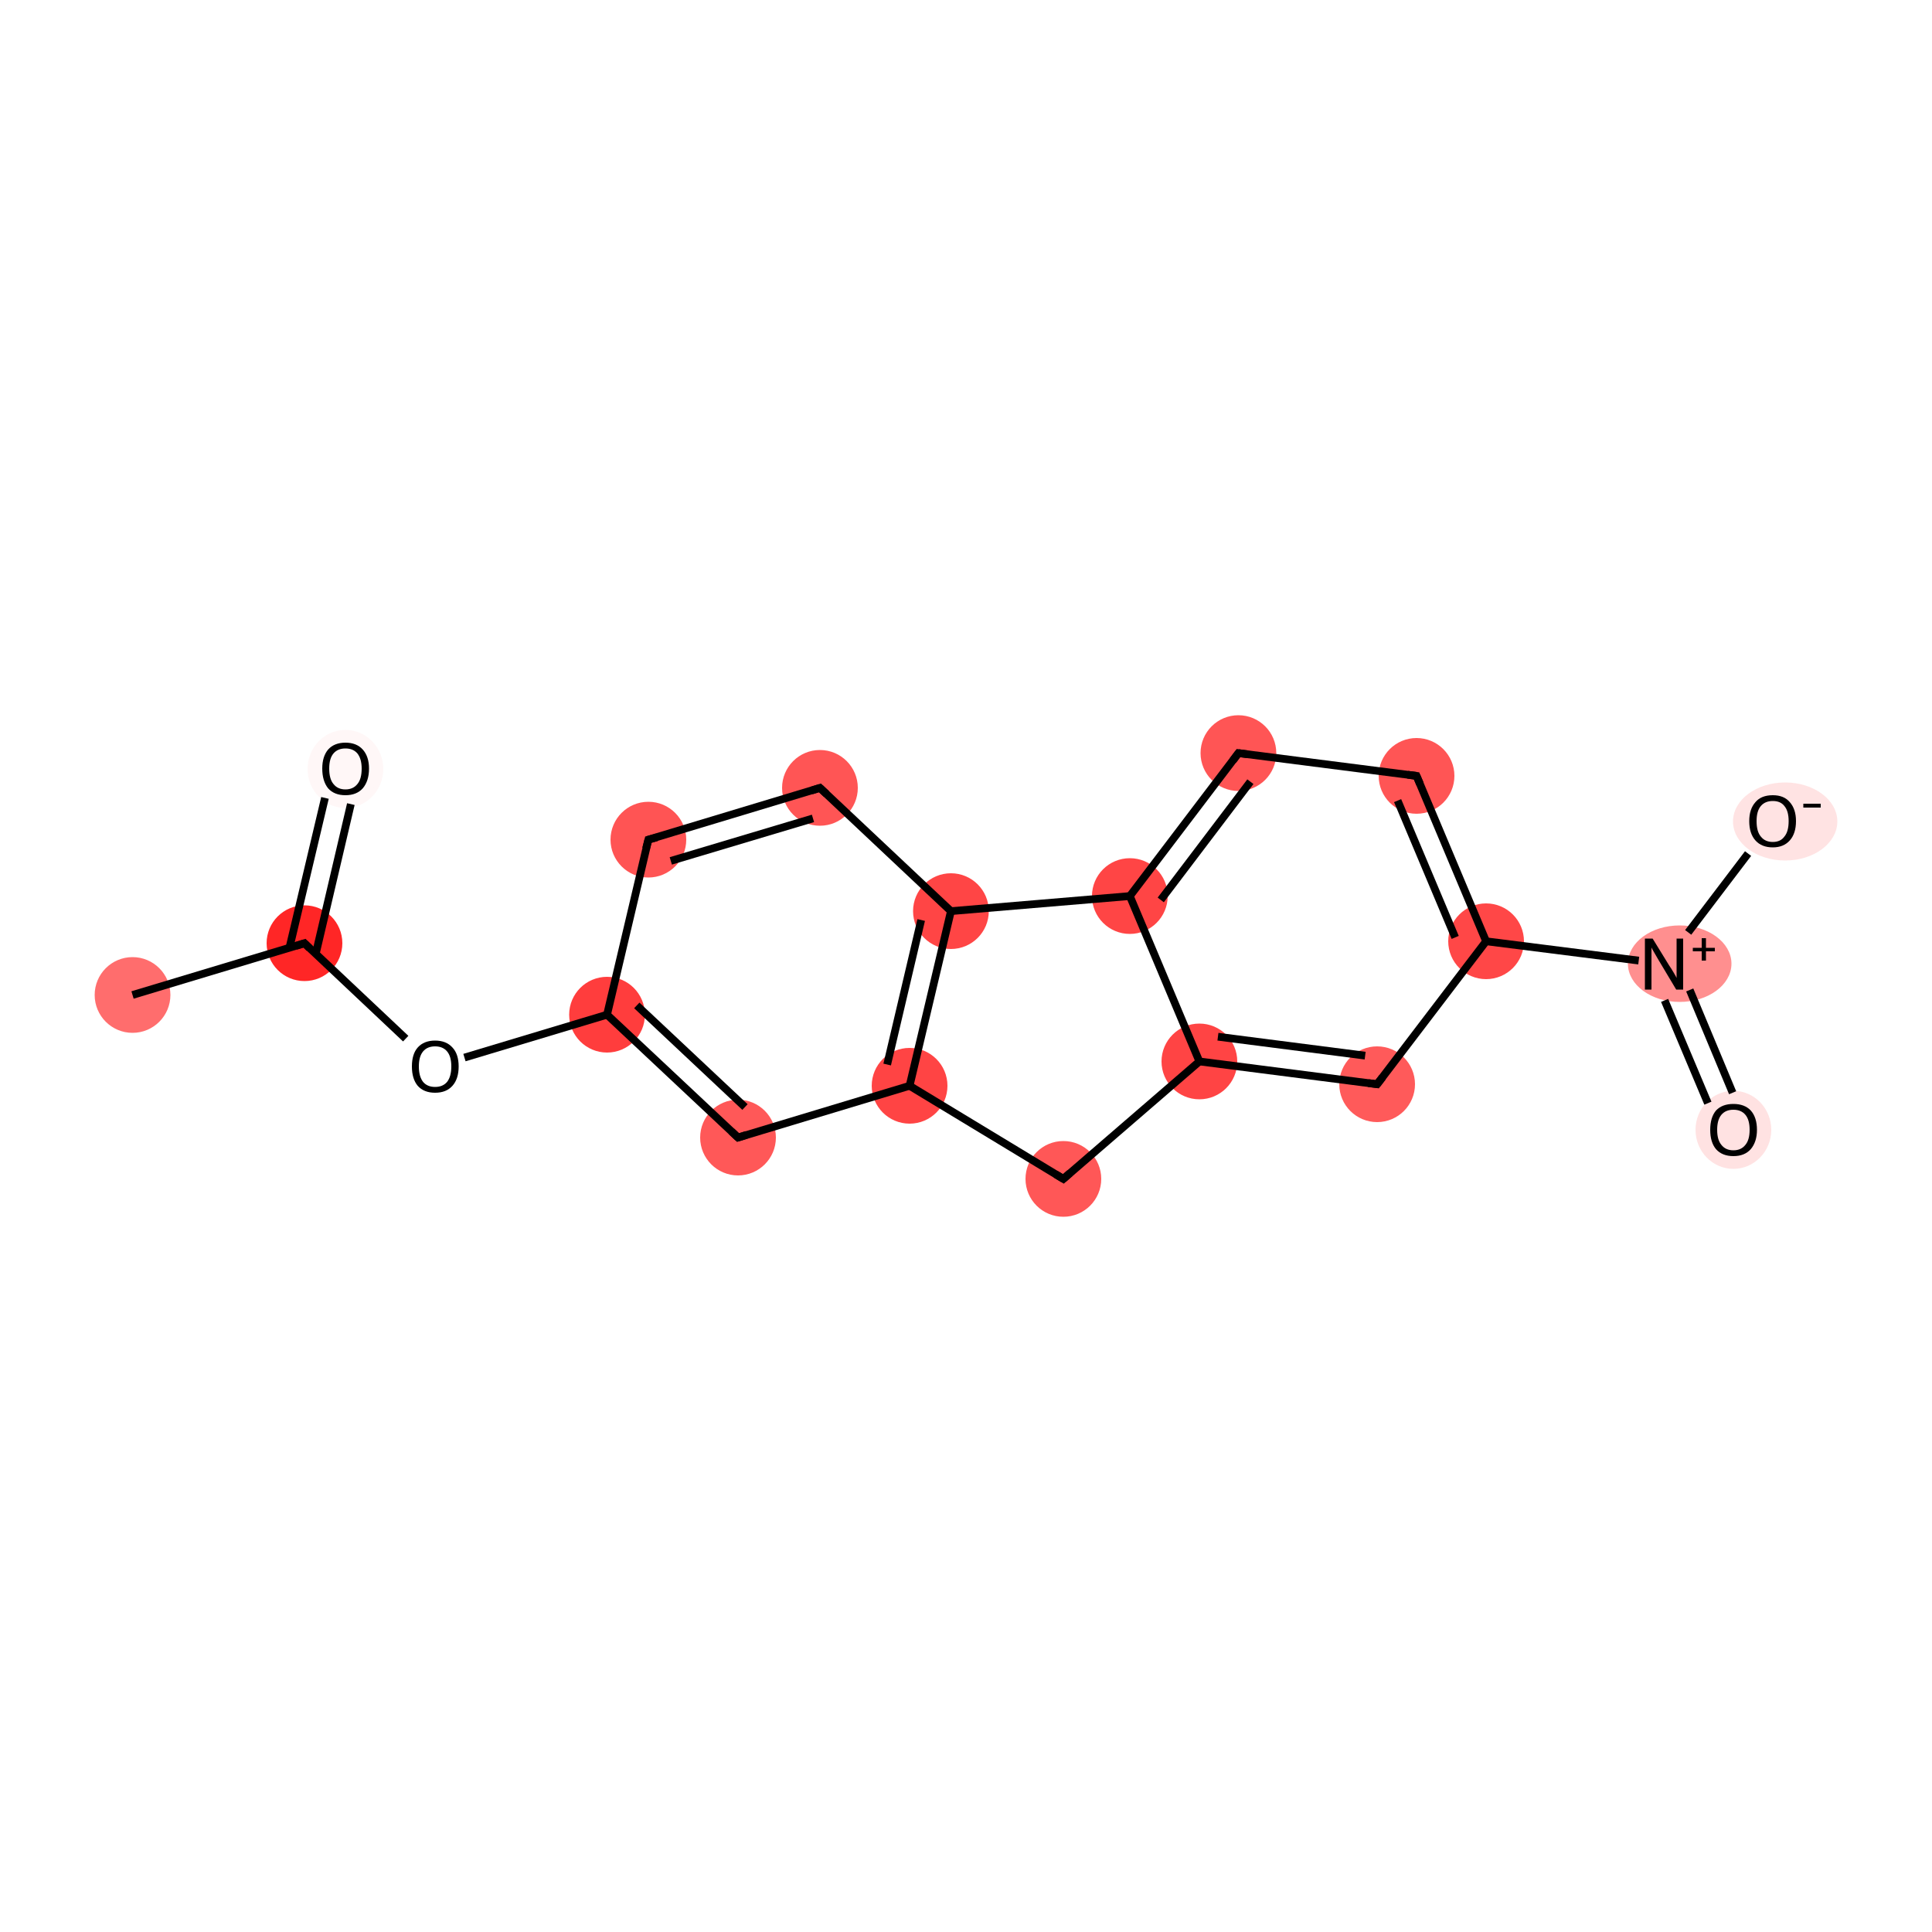
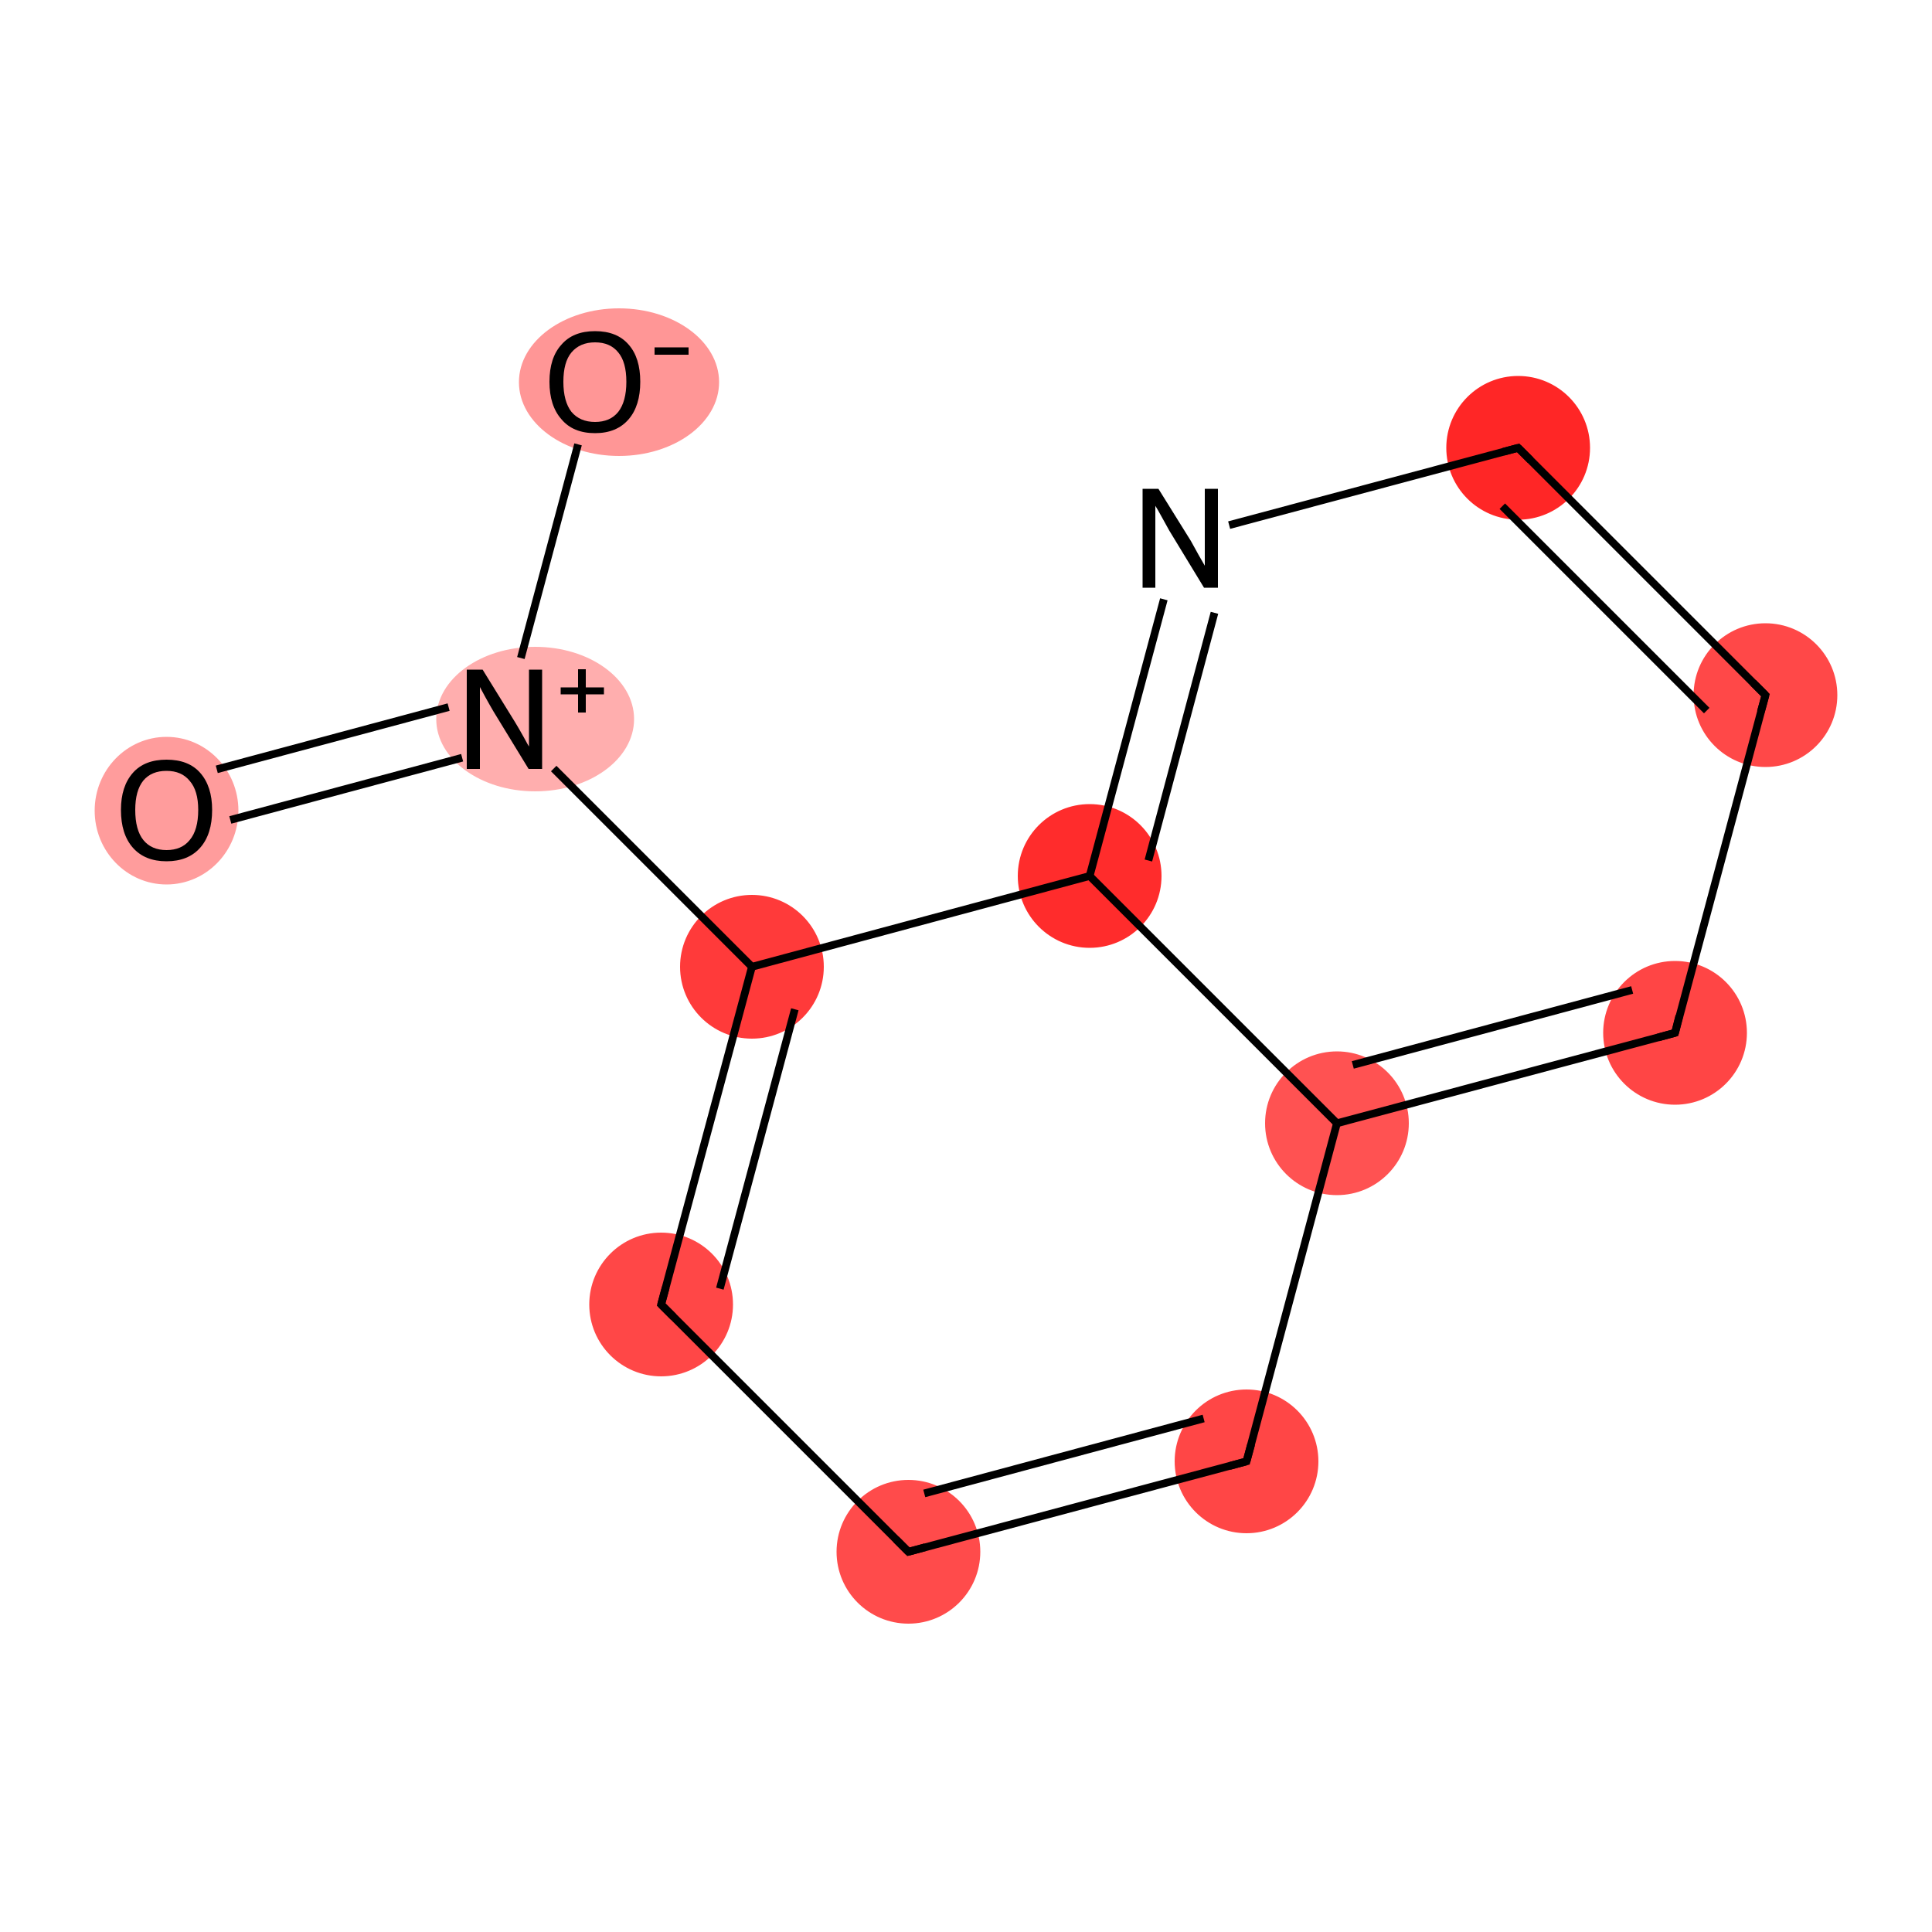
<svg xmlns="http://www.w3.org/2000/svg" version="1.1" baseProfile="full" xml:space="preserve" width="500px" height="500px" viewBox="0 0 500 500">
  <rect style="opacity:1.0;fill:#FFFFFF;stroke:none" width="500.0" height="500.0" x="0.0" y="0.0"> </rect>
-   <ellipse cx="34.3" cy="257.5" rx="9.3" ry="9.3" class="atom-0" style="fill:#FF6D6D;fill-rule:evenodd;stroke:#FF6D6D;stroke-width:1.0px;stroke-linecap:butt;stroke-linejoin:miter;stroke-opacity:1" />
-   <ellipse cx="78.8" cy="244.1" rx="9.3" ry="9.3" class="atom-1" style="fill:#FF2626;fill-rule:evenodd;stroke:#FF2626;stroke-width:1.0px;stroke-linecap:butt;stroke-linejoin:miter;stroke-opacity:1" />
-   <ellipse cx="89.4" cy="199.0" rx="9.3" ry="9.6" class="atom-2" style="fill:#FFF7F7;fill-rule:evenodd;stroke:#FFF7F7;stroke-width:1.0px;stroke-linecap:butt;stroke-linejoin:miter;stroke-opacity:1" />
-   <ellipse cx="112.6" cy="276.1" rx="9.3" ry="9.6" class="atom-3" style="fill:#FFFFFF;fill-rule:evenodd;stroke:#FFFFFF;stroke-width:1.0px;stroke-linecap:butt;stroke-linejoin:miter;stroke-opacity:1" />
-   <ellipse cx="157.1" cy="262.6" rx="9.3" ry="9.3" class="atom-4" style="fill:#FF3D3D;fill-rule:evenodd;stroke:#FF3D3D;stroke-width:1.0px;stroke-linecap:butt;stroke-linejoin:miter;stroke-opacity:1" />
-   <ellipse cx="167.8" cy="217.3" rx="9.3" ry="9.3" class="atom-5" style="fill:#FF5454;fill-rule:evenodd;stroke:#FF5454;stroke-width:1.0px;stroke-linecap:butt;stroke-linejoin:miter;stroke-opacity:1" />
-   <ellipse cx="212.2" cy="203.9" rx="9.3" ry="9.3" class="atom-6" style="fill:#FF5555;fill-rule:evenodd;stroke:#FF5555;stroke-width:1.0px;stroke-linecap:butt;stroke-linejoin:miter;stroke-opacity:1" />
-   <ellipse cx="246.1" cy="235.8" rx="9.3" ry="9.3" class="atom-7" style="fill:#FF4545;fill-rule:evenodd;stroke:#FF4545;stroke-width:1.0px;stroke-linecap:butt;stroke-linejoin:miter;stroke-opacity:1" />
-   <ellipse cx="235.4" cy="281.0" rx="9.3" ry="9.3" class="atom-8" style="fill:#FF4444;fill-rule:evenodd;stroke:#FF4444;stroke-width:1.0px;stroke-linecap:butt;stroke-linejoin:miter;stroke-opacity:1" />
-   <ellipse cx="191.0" cy="294.4" rx="9.3" ry="9.3" class="atom-9" style="fill:#FF5858;fill-rule:evenodd;stroke:#FF5858;stroke-width:1.0px;stroke-linecap:butt;stroke-linejoin:miter;stroke-opacity:1" />
-   <ellipse cx="275.2" cy="305.1" rx="9.3" ry="9.3" class="atom-10" style="fill:#FF5757;fill-rule:evenodd;stroke:#FF5757;stroke-width:1.0px;stroke-linecap:butt;stroke-linejoin:miter;stroke-opacity:1" />
-   <ellipse cx="310.4" cy="274.7" rx="9.3" ry="9.3" class="atom-11" style="fill:#FF4444;fill-rule:evenodd;stroke:#FF4444;stroke-width:1.0px;stroke-linecap:butt;stroke-linejoin:miter;stroke-opacity:1" />
-   <ellipse cx="292.4" cy="231.9" rx="9.3" ry="9.3" class="atom-12" style="fill:#FF4545;fill-rule:evenodd;stroke:#FF4545;stroke-width:1.0px;stroke-linecap:butt;stroke-linejoin:miter;stroke-opacity:1" />
-   <ellipse cx="320.5" cy="194.9" rx="9.3" ry="9.3" class="atom-13" style="fill:#FF5555;fill-rule:evenodd;stroke:#FF5555;stroke-width:1.0px;stroke-linecap:butt;stroke-linejoin:miter;stroke-opacity:1" />
-   <ellipse cx="366.6" cy="200.8" rx="9.3" ry="9.3" class="atom-14" style="fill:#FF5555;fill-rule:evenodd;stroke:#FF5555;stroke-width:1.0px;stroke-linecap:butt;stroke-linejoin:miter;stroke-opacity:1" />
-   <ellipse cx="384.6" cy="243.6" rx="9.3" ry="9.3" class="atom-15" style="fill:#FF4747;fill-rule:evenodd;stroke:#FF4747;stroke-width:1.0px;stroke-linecap:butt;stroke-linejoin:miter;stroke-opacity:1" />
-   <ellipse cx="356.4" cy="280.6" rx="9.3" ry="9.3" class="atom-16" style="fill:#FF5A5A;fill-rule:evenodd;stroke:#FF5A5A;stroke-width:1.0px;stroke-linecap:butt;stroke-linejoin:miter;stroke-opacity:1" />
-   <ellipse cx="434.7" cy="249.4" rx="12.9" ry="9.4" class="atom-17" style="fill:#FF8F8F;fill-rule:evenodd;stroke:#FF8F8F;stroke-width:1.0px;stroke-linecap:butt;stroke-linejoin:miter;stroke-opacity:1" />
-   <ellipse cx="448.6" cy="292.4" rx="9.3" ry="9.6" class="atom-18" style="fill:#FFE2E2;fill-rule:evenodd;stroke:#FFE2E2;stroke-width:1.0px;stroke-linecap:butt;stroke-linejoin:miter;stroke-opacity:1" />
-   <ellipse cx="462.0" cy="212.6" rx="13.0" ry="9.6" class="atom-19" style="fill:#FFE3E3;fill-rule:evenodd;stroke:#FFE3E3;stroke-width:1.0px;stroke-linecap:butt;stroke-linejoin:miter;stroke-opacity:1" />
-   <path class="bond-0 atom-0 atom-1" d="M 34.3,257.5 L 78.8,244.1" style="fill:none;fill-rule:evenodd;stroke:#000000;stroke-width:2.0px;stroke-linecap:butt;stroke-linejoin:miter;stroke-opacity:1" />
-   <path class="bond-1 atom-1 atom-2" d="M 81.7,246.9 L 90.8,208.1" style="fill:none;fill-rule:evenodd;stroke:#000000;stroke-width:2.0px;stroke-linecap:butt;stroke-linejoin:miter;stroke-opacity:1" />
-   <path class="bond-1 atom-1 atom-2" d="M 74.9,245.3 L 84.1,206.5" style="fill:none;fill-rule:evenodd;stroke:#000000;stroke-width:2.0px;stroke-linecap:butt;stroke-linejoin:miter;stroke-opacity:1" />
-   <path class="bond-2 atom-1 atom-3" d="M 78.8,244.1 L 105.0,268.8" style="fill:none;fill-rule:evenodd;stroke:#000000;stroke-width:2.0px;stroke-linecap:butt;stroke-linejoin:miter;stroke-opacity:1" />
-   <path class="bond-3 atom-3 atom-4" d="M 120.2,273.7 L 157.1,262.6" style="fill:none;fill-rule:evenodd;stroke:#000000;stroke-width:2.0px;stroke-linecap:butt;stroke-linejoin:miter;stroke-opacity:1" />
-   <path class="bond-4 atom-4 atom-5" d="M 157.1,262.6 L 167.8,217.3" style="fill:none;fill-rule:evenodd;stroke:#000000;stroke-width:2.0px;stroke-linecap:butt;stroke-linejoin:miter;stroke-opacity:1" />
-   <path class="bond-5 atom-4 atom-9" d="M 157.1,262.6 L 191.0,294.4" style="fill:none;fill-rule:evenodd;stroke:#000000;stroke-width:2.0px;stroke-linecap:butt;stroke-linejoin:miter;stroke-opacity:1" />
-   <path class="bond-5 atom-4 atom-9" d="M 164.8,260.2 L 192.8,286.5" style="fill:none;fill-rule:evenodd;stroke:#000000;stroke-width:2.0px;stroke-linecap:butt;stroke-linejoin:miter;stroke-opacity:1" />
-   <path class="bond-6 atom-5 atom-6" d="M 167.8,217.3 L 212.2,203.9" style="fill:none;fill-rule:evenodd;stroke:#000000;stroke-width:2.0px;stroke-linecap:butt;stroke-linejoin:miter;stroke-opacity:1" />
-   <path class="bond-6 atom-5 atom-6" d="M 173.6,222.8 L 210.4,211.8" style="fill:none;fill-rule:evenodd;stroke:#000000;stroke-width:2.0px;stroke-linecap:butt;stroke-linejoin:miter;stroke-opacity:1" />
-   <path class="bond-7 atom-6 atom-7" d="M 212.2,203.9 L 246.1,235.8" style="fill:none;fill-rule:evenodd;stroke:#000000;stroke-width:2.0px;stroke-linecap:butt;stroke-linejoin:miter;stroke-opacity:1" />
-   <path class="bond-8 atom-7 atom-8" d="M 246.1,235.8 L 235.4,281.0" style="fill:none;fill-rule:evenodd;stroke:#000000;stroke-width:2.0px;stroke-linecap:butt;stroke-linejoin:miter;stroke-opacity:1" />
-   <path class="bond-8 atom-7 atom-8" d="M 238.4,238.1 L 229.6,275.5" style="fill:none;fill-rule:evenodd;stroke:#000000;stroke-width:2.0px;stroke-linecap:butt;stroke-linejoin:miter;stroke-opacity:1" />
-   <path class="bond-9 atom-7 atom-12" d="M 246.1,235.8 L 292.4,231.9" style="fill:none;fill-rule:evenodd;stroke:#000000;stroke-width:2.0px;stroke-linecap:butt;stroke-linejoin:miter;stroke-opacity:1" />
-   <path class="bond-10 atom-8 atom-9" d="M 235.4,281.0 L 191.0,294.4" style="fill:none;fill-rule:evenodd;stroke:#000000;stroke-width:2.0px;stroke-linecap:butt;stroke-linejoin:miter;stroke-opacity:1" />
-   <path class="bond-11 atom-8 atom-10" d="M 235.4,281.0 L 275.2,305.1" style="fill:none;fill-rule:evenodd;stroke:#000000;stroke-width:2.0px;stroke-linecap:butt;stroke-linejoin:miter;stroke-opacity:1" />
-   <path class="bond-12 atom-10 atom-11" d="M 275.2,305.1 L 310.4,274.7" style="fill:none;fill-rule:evenodd;stroke:#000000;stroke-width:2.0px;stroke-linecap:butt;stroke-linejoin:miter;stroke-opacity:1" />
-   <path class="bond-13 atom-11 atom-12" d="M 310.4,274.7 L 292.4,231.9" style="fill:none;fill-rule:evenodd;stroke:#000000;stroke-width:2.0px;stroke-linecap:butt;stroke-linejoin:miter;stroke-opacity:1" />
-   <path class="bond-14 atom-11 atom-16" d="M 310.4,274.7 L 356.4,280.6" style="fill:none;fill-rule:evenodd;stroke:#000000;stroke-width:2.0px;stroke-linecap:butt;stroke-linejoin:miter;stroke-opacity:1" />
-   <path class="bond-14 atom-11 atom-16" d="M 315.2,268.3 L 353.3,273.2" style="fill:none;fill-rule:evenodd;stroke:#000000;stroke-width:2.0px;stroke-linecap:butt;stroke-linejoin:miter;stroke-opacity:1" />
-   <path class="bond-15 atom-12 atom-13" d="M 292.4,231.9 L 320.5,194.9" style="fill:none;fill-rule:evenodd;stroke:#000000;stroke-width:2.0px;stroke-linecap:butt;stroke-linejoin:miter;stroke-opacity:1" />
-   <path class="bond-15 atom-12 atom-13" d="M 300.4,232.9 L 323.6,202.3" style="fill:none;fill-rule:evenodd;stroke:#000000;stroke-width:2.0px;stroke-linecap:butt;stroke-linejoin:miter;stroke-opacity:1" />
-   <path class="bond-16 atom-13 atom-14" d="M 320.5,194.9 L 366.6,200.8" style="fill:none;fill-rule:evenodd;stroke:#000000;stroke-width:2.0px;stroke-linecap:butt;stroke-linejoin:miter;stroke-opacity:1" />
-   <path class="bond-17 atom-14 atom-15" d="M 366.6,200.8 L 384.6,243.6" style="fill:none;fill-rule:evenodd;stroke:#000000;stroke-width:2.0px;stroke-linecap:butt;stroke-linejoin:miter;stroke-opacity:1" />
-   <path class="bond-17 atom-14 atom-15" d="M 361.7,207.2 L 376.6,242.6" style="fill:none;fill-rule:evenodd;stroke:#000000;stroke-width:2.0px;stroke-linecap:butt;stroke-linejoin:miter;stroke-opacity:1" />
-   <path class="bond-18 atom-15 atom-16" d="M 384.6,243.6 L 356.4,280.6" style="fill:none;fill-rule:evenodd;stroke:#000000;stroke-width:2.0px;stroke-linecap:butt;stroke-linejoin:miter;stroke-opacity:1" />
-   <path class="bond-19 atom-15 atom-17" d="M 384.6,243.6 L 424.1,248.6" style="fill:none;fill-rule:evenodd;stroke:#000000;stroke-width:2.0px;stroke-linecap:butt;stroke-linejoin:miter;stroke-opacity:1" />
-   <path class="bond-20 atom-17 atom-18" d="M 430.8,258.9 L 442.0,285.5" style="fill:none;fill-rule:evenodd;stroke:#000000;stroke-width:2.0px;stroke-linecap:butt;stroke-linejoin:miter;stroke-opacity:1" />
-   <path class="bond-20 atom-17 atom-18" d="M 437.3,256.2 L 448.4,282.8" style="fill:none;fill-rule:evenodd;stroke:#000000;stroke-width:2.0px;stroke-linecap:butt;stroke-linejoin:miter;stroke-opacity:1" />
-   <path class="bond-21 atom-17 atom-19" d="M 436.9,241.3 L 452.4,220.9" style="fill:none;fill-rule:evenodd;stroke:#000000;stroke-width:2.0px;stroke-linecap:butt;stroke-linejoin:miter;stroke-opacity:1" />
-   <path d="M 76.6,244.8 L 78.8,244.1 L 80.1,245.4" style="fill:none;stroke:#000000;stroke-width:2.0px;stroke-linecap:butt;stroke-linejoin:miter;stroke-miterlimit:10;stroke-opacity:1;" />
-   <path d="M 167.2,219.6 L 167.8,217.3 L 170.0,216.7" style="fill:none;stroke:#000000;stroke-width:2.0px;stroke-linecap:butt;stroke-linejoin:miter;stroke-miterlimit:10;stroke-opacity:1;" />
-   <path d="M 210.0,204.6 L 212.2,203.9 L 213.9,205.5" style="fill:none;stroke:#000000;stroke-width:2.0px;stroke-linecap:butt;stroke-linejoin:miter;stroke-miterlimit:10;stroke-opacity:1;" />
-   <path d="M 189.3,292.8 L 191.0,294.4 L 193.2,293.7" style="fill:none;stroke:#000000;stroke-width:2.0px;stroke-linecap:butt;stroke-linejoin:miter;stroke-miterlimit:10;stroke-opacity:1;" />
-   <path d="M 273.2,303.9 L 275.2,305.1 L 276.9,303.6" style="fill:none;stroke:#000000;stroke-width:2.0px;stroke-linecap:butt;stroke-linejoin:miter;stroke-miterlimit:10;stroke-opacity:1;" />
-   <path d="M 319.1,196.8 L 320.5,194.9 L 322.8,195.2" style="fill:none;stroke:#000000;stroke-width:2.0px;stroke-linecap:butt;stroke-linejoin:miter;stroke-miterlimit:10;stroke-opacity:1;" />
-   <path d="M 364.3,200.5 L 366.6,200.8 L 367.5,202.9" style="fill:none;stroke:#000000;stroke-width:2.0px;stroke-linecap:butt;stroke-linejoin:miter;stroke-miterlimit:10;stroke-opacity:1;" />
-   <path d="M 354.1,280.3 L 356.4,280.6 L 357.8,278.8" style="fill:none;stroke:#000000;stroke-width:2.0px;stroke-linecap:butt;stroke-linejoin:miter;stroke-miterlimit:10;stroke-opacity:1;" />
-   <path class="atom-2" d="M 83.4 198.9 Q 83.4 195.8, 84.9 194.0 Q 86.5 192.2, 89.4 192.2 Q 92.3 192.2, 93.9 194.0 Q 95.5 195.8, 95.5 198.9 Q 95.5 202.1, 93.9 204.0 Q 92.3 205.8, 89.4 205.8 Q 86.5 205.8, 84.9 204.0 Q 83.4 202.1, 83.4 198.9 M 89.4 204.3 Q 91.4 204.3, 92.5 202.9 Q 93.6 201.6, 93.6 198.9 Q 93.6 196.4, 92.5 195.0 Q 91.4 193.7, 89.4 193.7 Q 87.4 193.7, 86.3 195.0 Q 85.2 196.3, 85.2 198.9 Q 85.2 201.6, 86.3 202.9 Q 87.4 204.3, 89.4 204.3 " fill="#000000" />
-   <path class="atom-3" d="M 106.6 276.0 Q 106.6 272.8, 108.1 271.1 Q 109.7 269.3, 112.6 269.3 Q 115.5 269.3, 117.1 271.1 Q 118.7 272.8, 118.7 276.0 Q 118.7 279.2, 117.1 281.0 Q 115.5 282.8, 112.6 282.8 Q 109.7 282.8, 108.1 281.0 Q 106.6 279.2, 106.6 276.0 M 112.6 281.3 Q 114.6 281.3, 115.7 280.0 Q 116.8 278.6, 116.8 276.0 Q 116.8 273.4, 115.7 272.1 Q 114.6 270.8, 112.6 270.8 Q 110.6 270.8, 109.5 272.1 Q 108.4 273.4, 108.4 276.0 Q 108.4 278.6, 109.5 280.0 Q 110.6 281.3, 112.6 281.3 " fill="#000000" />
-   <path class="atom-17" d="M 427.7 242.9 L 432.0 249.9 Q 432.5 250.6, 433.2 251.8 Q 433.9 253.0, 433.9 253.1 L 433.9 242.9 L 435.6 242.9 L 435.6 256.1 L 433.8 256.1 L 429.2 248.4 Q 428.7 247.5, 428.1 246.5 Q 427.5 245.5, 427.4 245.2 L 427.4 256.1 L 425.7 256.1 L 425.7 242.9 L 427.7 242.9 " fill="#000000" />
-   <path class="atom-17" d="M 438.1 245.3 L 440.4 245.3 L 440.4 242.8 L 441.5 242.8 L 441.5 245.3 L 443.8 245.3 L 443.8 246.2 L 441.5 246.2 L 441.5 248.6 L 440.4 248.6 L 440.4 246.2 L 438.1 246.2 L 438.1 245.3 " fill="#000000" />
-   <path class="atom-18" d="M 442.6 292.4 Q 442.6 289.2, 444.1 287.4 Q 445.7 285.7, 448.6 285.7 Q 451.5 285.7, 453.1 287.4 Q 454.7 289.2, 454.7 292.4 Q 454.7 295.5, 453.1 297.4 Q 451.5 299.2, 448.6 299.2 Q 445.7 299.2, 444.1 297.4 Q 442.6 295.6, 442.6 292.4 M 448.6 297.7 Q 450.6 297.7, 451.7 296.3 Q 452.8 295.0, 452.8 292.4 Q 452.8 289.8, 451.7 288.5 Q 450.6 287.2, 448.6 287.2 Q 446.6 287.2, 445.5 288.5 Q 444.4 289.8, 444.4 292.4 Q 444.4 295.0, 445.5 296.3 Q 446.6 297.7, 448.6 297.7 " fill="#000000" />
-   <path class="atom-19" d="M 452.7 212.5 Q 452.7 209.4, 454.3 207.6 Q 455.8 205.8, 458.8 205.8 Q 461.7 205.8, 463.2 207.6 Q 464.8 209.4, 464.8 212.5 Q 464.8 215.7, 463.2 217.5 Q 461.6 219.3, 458.8 219.3 Q 455.9 219.3, 454.3 217.5 Q 452.7 215.7, 452.7 212.5 M 458.8 217.9 Q 460.8 217.9, 461.8 216.5 Q 462.9 215.2, 462.9 212.5 Q 462.9 209.9, 461.8 208.6 Q 460.8 207.3, 458.8 207.3 Q 456.8 207.3, 455.7 208.6 Q 454.6 209.9, 454.6 212.5 Q 454.6 215.2, 455.7 216.5 Q 456.8 217.9, 458.8 217.9 " fill="#000000" />
-   <path class="atom-19" d="M 466.7 208.0 L 471.2 208.0 L 471.2 209.0 L 466.7 209.0 L 466.7 208.0 " fill="#000000" />
+   <ellipse cx="235.1" cy="401.6" rx="18.1" ry="18.1" class="atom-0" style="fill:#FF4B4B;fill-rule:evenodd;stroke:#FF4B4B;stroke-width:1.0px;stroke-linecap:butt;stroke-linejoin:miter;stroke-opacity:1" />
+   <ellipse cx="322.6" cy="378.2" rx="18.1" ry="18.1" class="atom-1" style="fill:#FF4646;fill-rule:evenodd;stroke:#FF4646;stroke-width:1.0px;stroke-linecap:butt;stroke-linejoin:miter;stroke-opacity:1" />
+   <ellipse cx="346.0" cy="290.7" rx="18.1" ry="18.1" class="atom-2" style="fill:#FF5252;fill-rule:evenodd;stroke:#FF5252;stroke-width:1.0px;stroke-linecap:butt;stroke-linejoin:miter;stroke-opacity:1" />
+   <ellipse cx="433.5" cy="267.3" rx="18.1" ry="18.1" class="atom-3" style="fill:#FF4545;fill-rule:evenodd;stroke:#FF4545;stroke-width:1.0px;stroke-linecap:butt;stroke-linejoin:miter;stroke-opacity:1" />
+   <ellipse cx="456.9" cy="179.9" rx="18.1" ry="18.1" class="atom-4" style="fill:#FF4848;fill-rule:evenodd;stroke:#FF4848;stroke-width:1.0px;stroke-linecap:butt;stroke-linejoin:miter;stroke-opacity:1" />
+   <ellipse cx="392.9" cy="115.9" rx="18.1" ry="18.1" class="atom-5" style="fill:#FF2626;fill-rule:evenodd;stroke:#FF2626;stroke-width:1.0px;stroke-linecap:butt;stroke-linejoin:miter;stroke-opacity:1" />
+   <ellipse cx="305.4" cy="139.3" rx="18.1" ry="18.1" class="atom-6" style="fill:#FFFFFF;fill-rule:evenodd;stroke:#FFFFFF;stroke-width:1.0px;stroke-linecap:butt;stroke-linejoin:miter;stroke-opacity:1" />
+   <ellipse cx="282.0" cy="226.7" rx="18.1" ry="18.1" class="atom-7" style="fill:#FF2C2C;fill-rule:evenodd;stroke:#FF2C2C;stroke-width:1.0px;stroke-linecap:butt;stroke-linejoin:miter;stroke-opacity:1" />
+   <ellipse cx="194.6" cy="250.2" rx="18.1" ry="18.1" class="atom-8" style="fill:#FF3A3A;fill-rule:evenodd;stroke:#FF3A3A;stroke-width:1.0px;stroke-linecap:butt;stroke-linejoin:miter;stroke-opacity:1" />
+   <ellipse cx="171.1" cy="337.6" rx="18.1" ry="18.1" class="atom-9" style="fill:#FF4747;fill-rule:evenodd;stroke:#FF4747;stroke-width:1.0px;stroke-linecap:butt;stroke-linejoin:miter;stroke-opacity:1" />
+   <ellipse cx="138.5" cy="186.1" rx="25.1" ry="18.2" class="atom-10" style="fill:#FFAEAE;fill-rule:evenodd;stroke:#FFAEAE;stroke-width:1.0px;stroke-linecap:butt;stroke-linejoin:miter;stroke-opacity:1" />
+   <ellipse cx="43.1" cy="209.8" rx="18.1" ry="18.6" class="atom-11" style="fill:#FF9C9C;fill-rule:evenodd;stroke:#FF9C9C;stroke-width:1.0px;stroke-linecap:butt;stroke-linejoin:miter;stroke-opacity:1" />
+   <ellipse cx="160.2" cy="98.9" rx="25.4" ry="18.6" class="atom-12" style="fill:#FF9696;fill-rule:evenodd;stroke:#FF9696;stroke-width:1.0px;stroke-linecap:butt;stroke-linejoin:miter;stroke-opacity:1" />
+   <path class="bond-0 atom-0 atom-1" d="M 235.1,401.6 L 322.6,378.2" style="fill:none;fill-rule:evenodd;stroke:#000000;stroke-width:2.0px;stroke-linecap:butt;stroke-linejoin:miter;stroke-opacity:1" />
+   <path class="bond-0 atom-0 atom-1" d="M 239.2,386.5 L 311.5,367.1" style="fill:none;fill-rule:evenodd;stroke:#000000;stroke-width:2.0px;stroke-linecap:butt;stroke-linejoin:miter;stroke-opacity:1" />
+   <path class="bond-1 atom-0 atom-9" d="M 235.1,401.6 L 171.1,337.6" style="fill:none;fill-rule:evenodd;stroke:#000000;stroke-width:2.0px;stroke-linecap:butt;stroke-linejoin:miter;stroke-opacity:1" />
+   <path class="bond-2 atom-1 atom-2" d="M 322.6,378.2 L 346.0,290.7" style="fill:none;fill-rule:evenodd;stroke:#000000;stroke-width:2.0px;stroke-linecap:butt;stroke-linejoin:miter;stroke-opacity:1" />
+   <path class="bond-3 atom-2 atom-3" d="M 346.0,290.7 L 433.5,267.3" style="fill:none;fill-rule:evenodd;stroke:#000000;stroke-width:2.0px;stroke-linecap:butt;stroke-linejoin:miter;stroke-opacity:1" />
+   <path class="bond-3 atom-2 atom-3" d="M 350.1,275.6 L 422.4,256.2" style="fill:none;fill-rule:evenodd;stroke:#000000;stroke-width:2.0px;stroke-linecap:butt;stroke-linejoin:miter;stroke-opacity:1" />
+   <path class="bond-4 atom-2 atom-7" d="M 346.0,290.7 L 282.0,226.7" style="fill:none;fill-rule:evenodd;stroke:#000000;stroke-width:2.0px;stroke-linecap:butt;stroke-linejoin:miter;stroke-opacity:1" />
+   <path class="bond-5 atom-3 atom-4" d="M 433.5,267.3 L 456.9,179.9" style="fill:none;fill-rule:evenodd;stroke:#000000;stroke-width:2.0px;stroke-linecap:butt;stroke-linejoin:miter;stroke-opacity:1" />
+   <path class="bond-6 atom-4 atom-5" d="M 456.9,179.9 L 392.9,115.9" style="fill:none;fill-rule:evenodd;stroke:#000000;stroke-width:2.0px;stroke-linecap:butt;stroke-linejoin:miter;stroke-opacity:1" />
+   <path class="bond-6 atom-4 atom-5" d="M 441.7,183.9 L 388.8,131.0" style="fill:none;fill-rule:evenodd;stroke:#000000;stroke-width:2.0px;stroke-linecap:butt;stroke-linejoin:miter;stroke-opacity:1" />
+   <path class="bond-7 atom-5 atom-6" d="M 392.9,115.9 L 318.1,135.9" style="fill:none;fill-rule:evenodd;stroke:#000000;stroke-width:2.0px;stroke-linecap:butt;stroke-linejoin:miter;stroke-opacity:1" />
+   <path class="bond-8 atom-6 atom-7" d="M 301.2,155.1 L 282.0,226.7" style="fill:none;fill-rule:evenodd;stroke:#000000;stroke-width:2.0px;stroke-linecap:butt;stroke-linejoin:miter;stroke-opacity:1" />
+   <path class="bond-8 atom-6 atom-7" d="M 314.3,158.6 L 297.2,222.7" style="fill:none;fill-rule:evenodd;stroke:#000000;stroke-width:2.0px;stroke-linecap:butt;stroke-linejoin:miter;stroke-opacity:1" />
+   <path class="bond-9 atom-7 atom-8" d="M 282.0,226.7 L 194.6,250.2" style="fill:none;fill-rule:evenodd;stroke:#000000;stroke-width:2.0px;stroke-linecap:butt;stroke-linejoin:miter;stroke-opacity:1" />
+   <path class="bond-10 atom-8 atom-9" d="M 194.6,250.2 L 171.1,337.6" style="fill:none;fill-rule:evenodd;stroke:#000000;stroke-width:2.0px;stroke-linecap:butt;stroke-linejoin:miter;stroke-opacity:1" />
+   <path class="bond-10 atom-8 atom-9" d="M 205.7,261.2 L 186.3,333.5" style="fill:none;fill-rule:evenodd;stroke:#000000;stroke-width:2.0px;stroke-linecap:butt;stroke-linejoin:miter;stroke-opacity:1" />
+   <path class="bond-11 atom-8 atom-10" d="M 194.6,250.2 L 143.3,198.9" style="fill:none;fill-rule:evenodd;stroke:#000000;stroke-width:2.0px;stroke-linecap:butt;stroke-linejoin:miter;stroke-opacity:1" />
+   <path class="bond-12 atom-10 atom-11" d="M 116.1,183.0 L 56.1,199.1" style="fill:none;fill-rule:evenodd;stroke:#000000;stroke-width:2.0px;stroke-linecap:butt;stroke-linejoin:miter;stroke-opacity:1" />
+   <path class="bond-12 atom-10 atom-11" d="M 119.6,196.1 L 59.6,212.2" style="fill:none;fill-rule:evenodd;stroke:#000000;stroke-width:2.0px;stroke-linecap:butt;stroke-linejoin:miter;stroke-opacity:1" />
+   <path class="bond-13 atom-10 atom-12" d="M 134.8,170.3 L 149.6,115.0" style="fill:none;fill-rule:evenodd;stroke:#000000;stroke-width:2.0px;stroke-linecap:butt;stroke-linejoin:miter;stroke-opacity:1" />
+   <path d="M 239.5,400.4 L 235.1,401.6 L 231.9,398.4" style="fill:none;stroke:#000000;stroke-width:2.0px;stroke-linecap:butt;stroke-linejoin:miter;stroke-miterlimit:10;stroke-opacity:1;" />
+   <path d="M 318.2,379.4 L 322.6,378.2 L 323.8,373.8" style="fill:none;stroke:#000000;stroke-width:2.0px;stroke-linecap:butt;stroke-linejoin:miter;stroke-miterlimit:10;stroke-opacity:1;" />
+   <path d="M 429.1,268.5 L 433.5,267.3 L 434.6,262.9" style="fill:none;stroke:#000000;stroke-width:2.0px;stroke-linecap:butt;stroke-linejoin:miter;stroke-miterlimit:10;stroke-opacity:1;" />
+   <path d="M 455.7,184.2 L 456.9,179.9 L 453.7,176.7" style="fill:none;stroke:#000000;stroke-width:2.0px;stroke-linecap:butt;stroke-linejoin:miter;stroke-miterlimit:10;stroke-opacity:1;" />
+   <path d="M 396.1,119.1 L 392.9,115.9 L 389.1,116.9" style="fill:none;stroke:#000000;stroke-width:2.0px;stroke-linecap:butt;stroke-linejoin:miter;stroke-miterlimit:10;stroke-opacity:1;" />
+   <path d="M 174.3,340.8 L 171.1,337.6 L 172.3,333.2" style="fill:none;stroke:#000000;stroke-width:2.0px;stroke-linecap:butt;stroke-linejoin:miter;stroke-miterlimit:10;stroke-opacity:1;" />
+   <path class="atom-6" d="M 299.8 126.5 L 308.2 140.0 Q 309.0 141.4, 310.3 143.8 Q 311.7 146.2, 311.8 146.4 L 311.8 126.5 L 315.2 126.5 L 315.2 152.1 L 311.6 152.1 L 302.6 137.3 Q 301.6 135.5, 300.5 133.5 Q 299.4 131.5, 299.0 130.9 L 299.0 152.1 L 295.7 152.1 L 295.7 126.5 L 299.8 126.5 " fill="#000000" />
+   <path class="atom-10" d="M 124.9 173.3 L 133.3 186.9 Q 134.1 188.2, 135.5 190.7 Q 136.8 193.1, 136.9 193.2 L 136.9 173.3 L 140.3 173.3 L 140.3 199.0 L 136.8 199.0 L 127.7 184.1 Q 126.7 182.4, 125.6 180.4 Q 124.5 178.4, 124.2 177.8 L 124.2 199.0 L 120.8 199.0 L 120.8 173.3 L 124.9 173.3 " fill="#000000" />
+   <path class="atom-10" d="M 145.1 177.9 L 149.6 177.9 L 149.6 173.2 L 151.6 173.2 L 151.6 177.9 L 156.3 177.9 L 156.3 179.7 L 151.6 179.7 L 151.6 184.4 L 149.6 184.4 L 149.6 179.7 L 145.1 179.7 L 145.1 177.9 " fill="#000000" />
+   <path class="atom-11" d="M 31.3 209.6 Q 31.3 203.5, 34.4 200.0 Q 37.4 196.6, 43.1 196.6 Q 48.8 196.6, 51.8 200.0 Q 54.9 203.5, 54.9 209.6 Q 54.9 215.9, 51.8 219.4 Q 48.7 222.9, 43.1 222.9 Q 37.5 222.9, 34.4 219.4 Q 31.3 215.9, 31.3 209.6 M 43.1 220.0 Q 47.0 220.0, 49.1 217.4 Q 51.3 214.8, 51.3 209.6 Q 51.3 204.6, 49.1 202.1 Q 47.0 199.5, 43.1 199.5 Q 39.2 199.5, 37.1 202.0 Q 35.0 204.6, 35.0 209.6 Q 35.0 214.8, 37.1 217.4 Q 39.2 220.0, 43.1 220.0 " fill="#000000" />
+   <path class="atom-12" d="M 142.2 98.8 Q 142.2 92.6, 145.3 89.2 Q 148.3 85.7, 154.0 85.7 Q 159.7 85.7, 162.7 89.2 Q 165.7 92.6, 165.7 98.8 Q 165.7 105.0, 162.7 108.5 Q 159.6 112.1, 154.0 112.1 Q 148.3 112.1, 145.3 108.5 Q 142.2 105.0, 142.2 98.8 M 154.0 109.2 Q 157.9 109.2, 160.0 106.6 Q 162.1 103.9, 162.1 98.8 Q 162.1 93.7, 160.0 91.2 Q 157.9 88.6, 154.0 88.6 Q 150.1 88.6, 147.9 91.2 Q 145.8 93.7, 145.8 98.8 Q 145.8 103.9, 147.9 106.6 Q 150.1 109.2, 154.0 109.2 " fill="#000000" />
+   <path class="atom-12" d="M 169.4 89.9 L 178.2 89.9 L 178.2 91.8 L 169.4 91.8 L 169.4 89.9 " fill="#000000" />
</svg>
